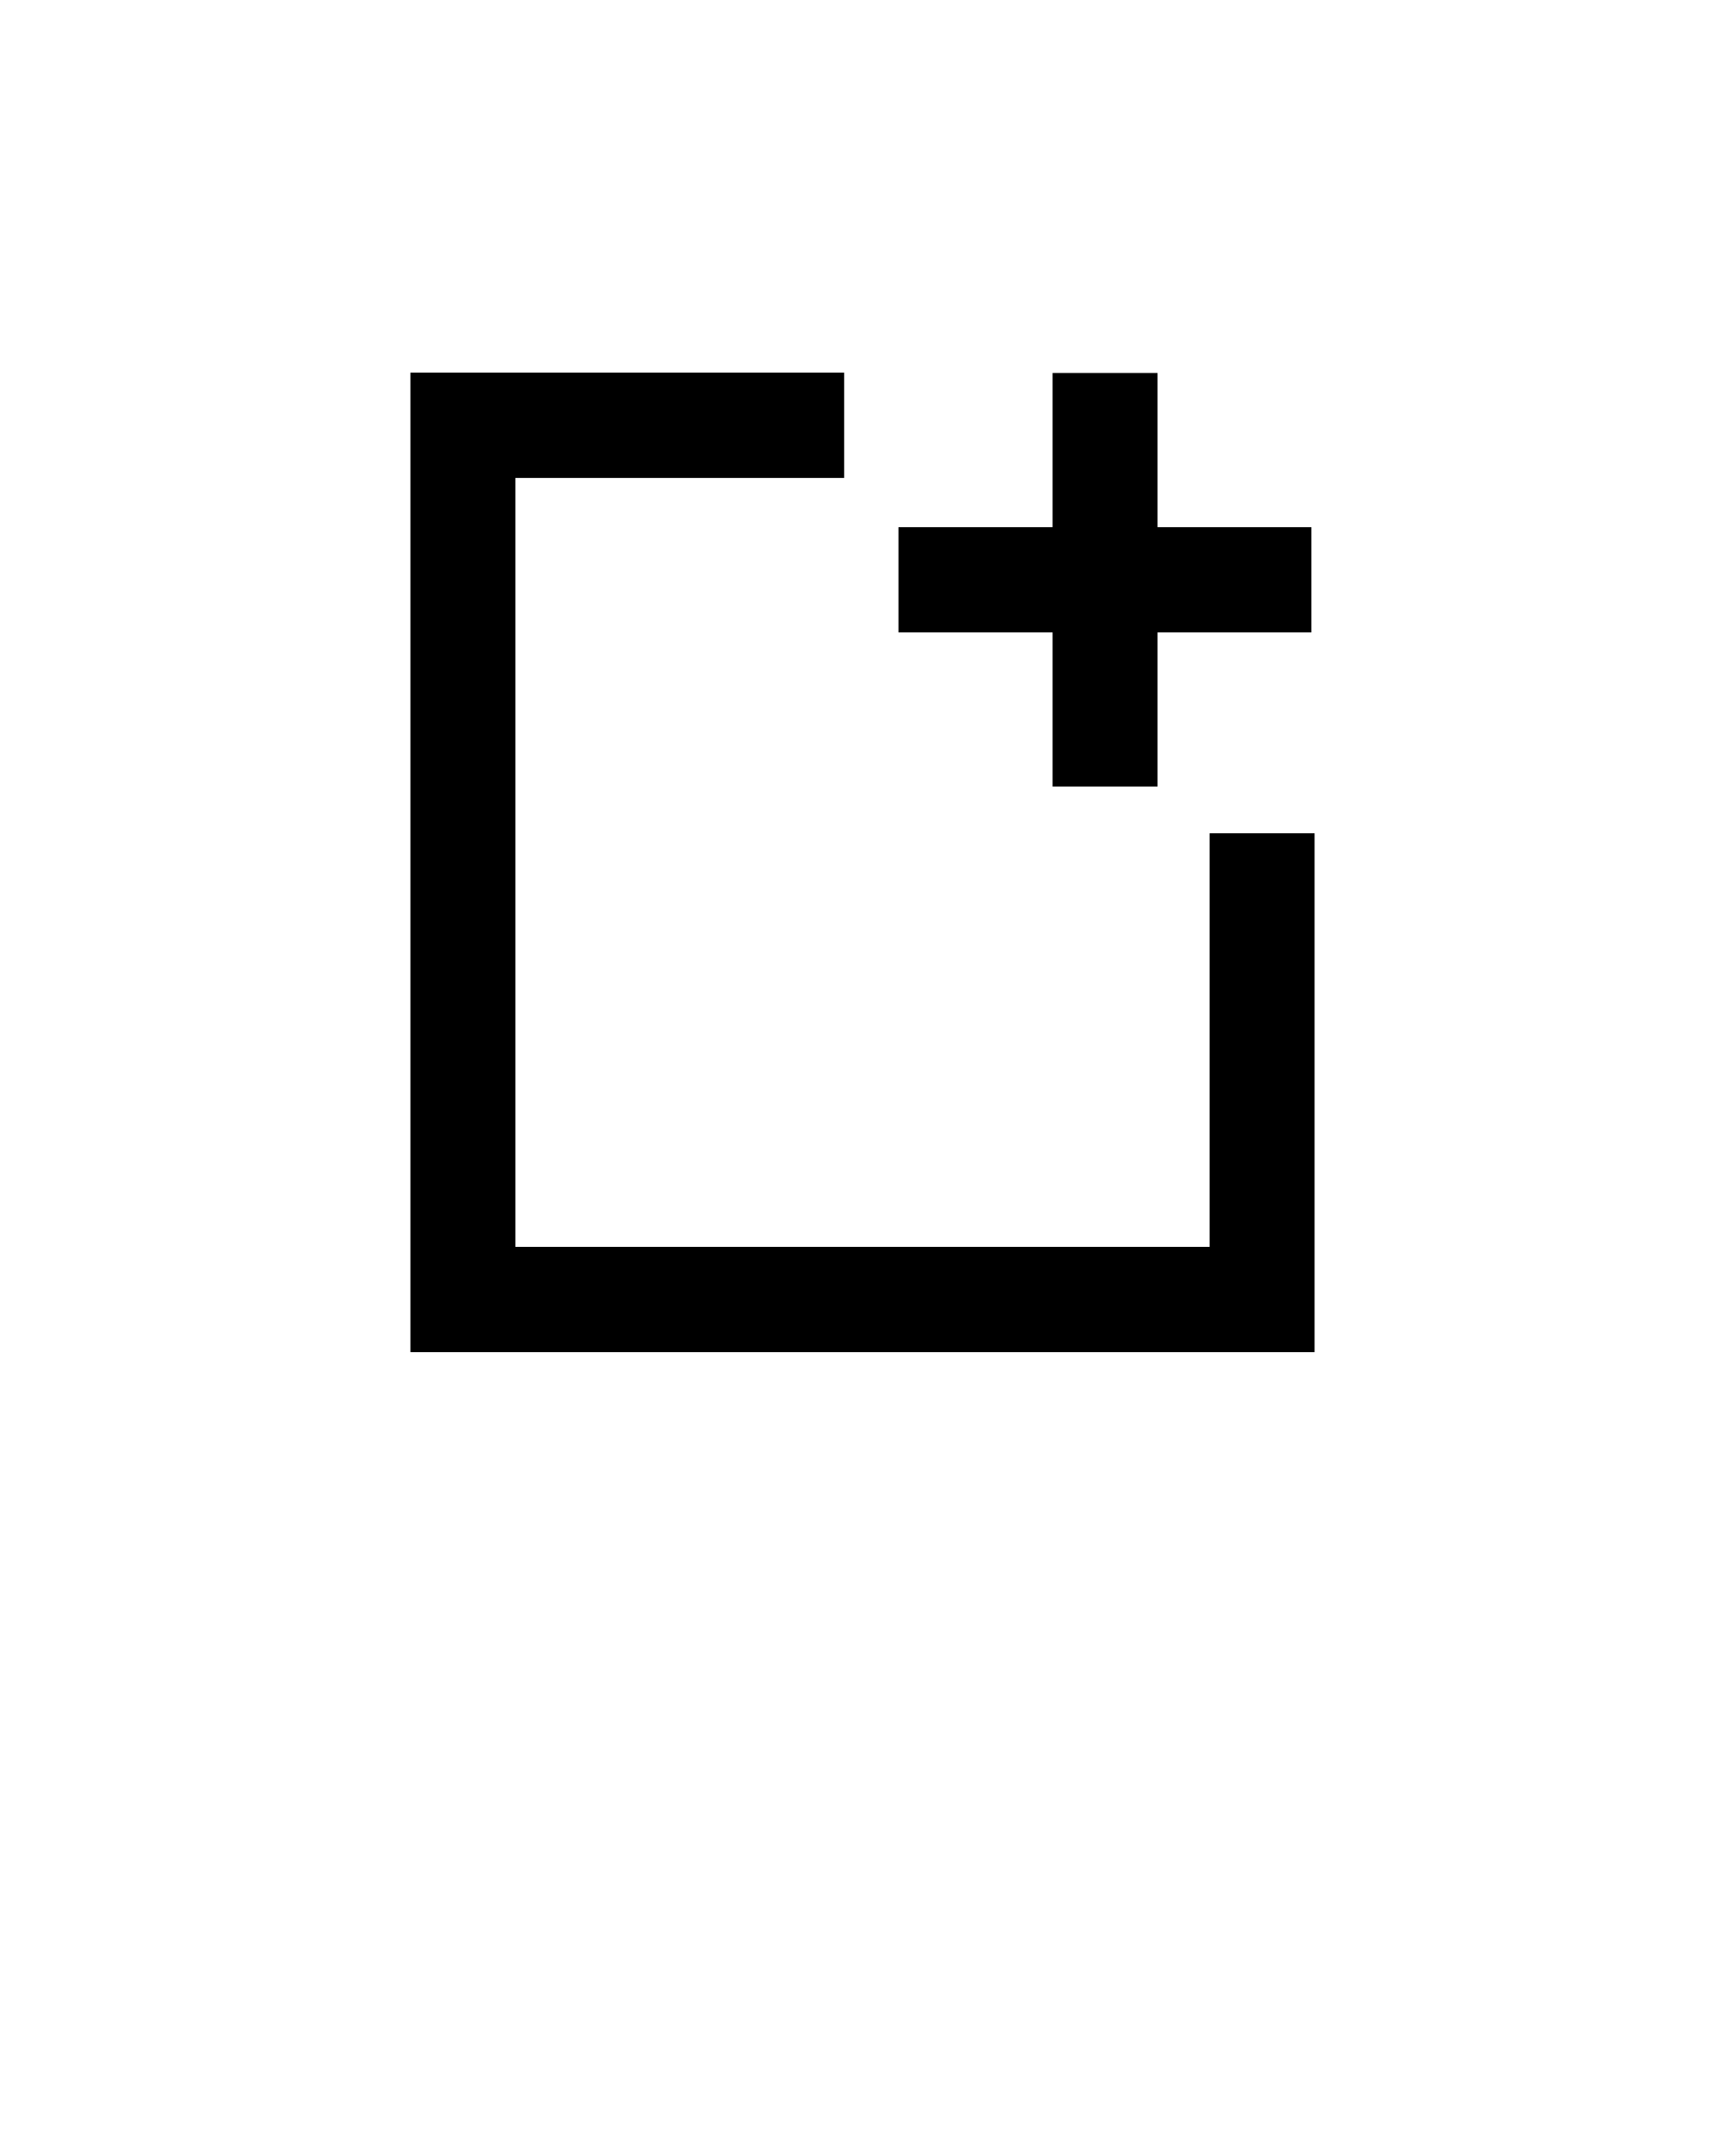
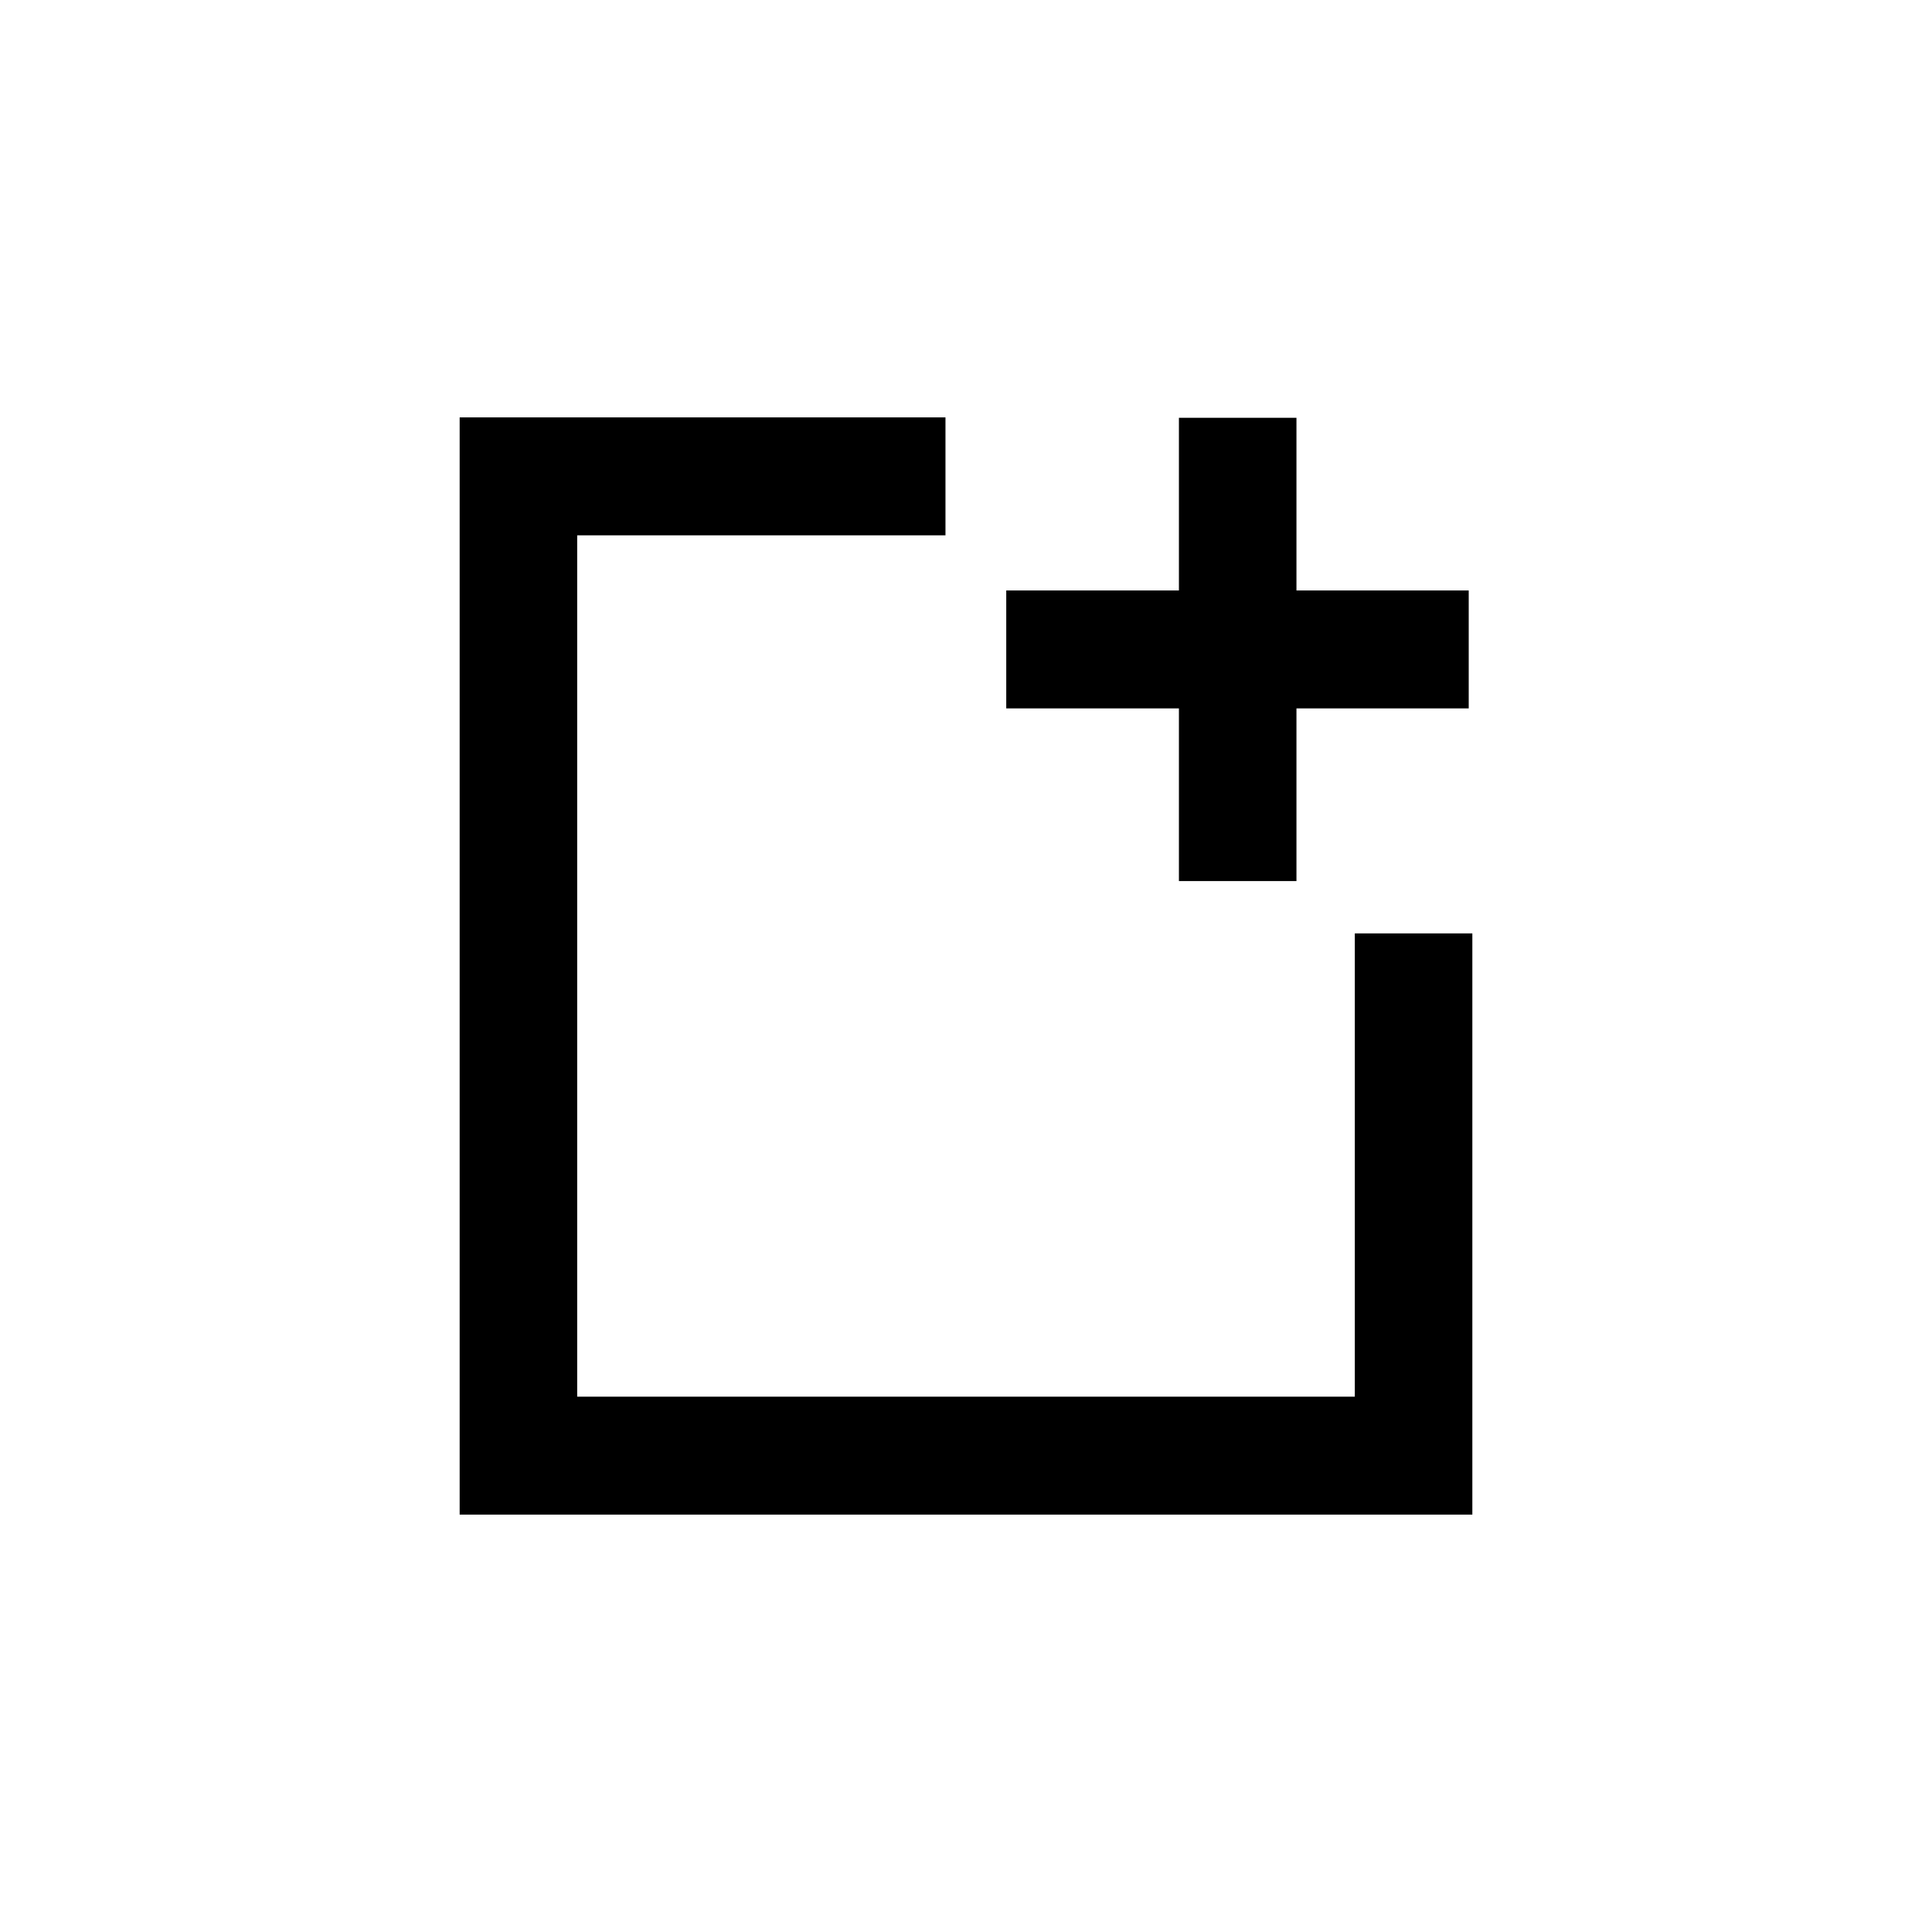
- <svg xmlns="http://www.w3.org/2000/svg" viewBox="0 0 48 60" x="0px" y="0px">
+ <svg xmlns="http://www.w3.org/2000/svg" viewBox="0 0 48 48" x="0px" y="0px">
  <g data-name="Layer 1">
    <path d="M23.49,13.3H14.34V34.7H33.66V23.19h2.92V37.63H11.42V10.37H23.49Zm5.8,1.37V10.38h2.92v4.29h4.28V17.6H32.21v4.29H29.29V17.6H25V14.67Z" />
  </g>
</svg>
